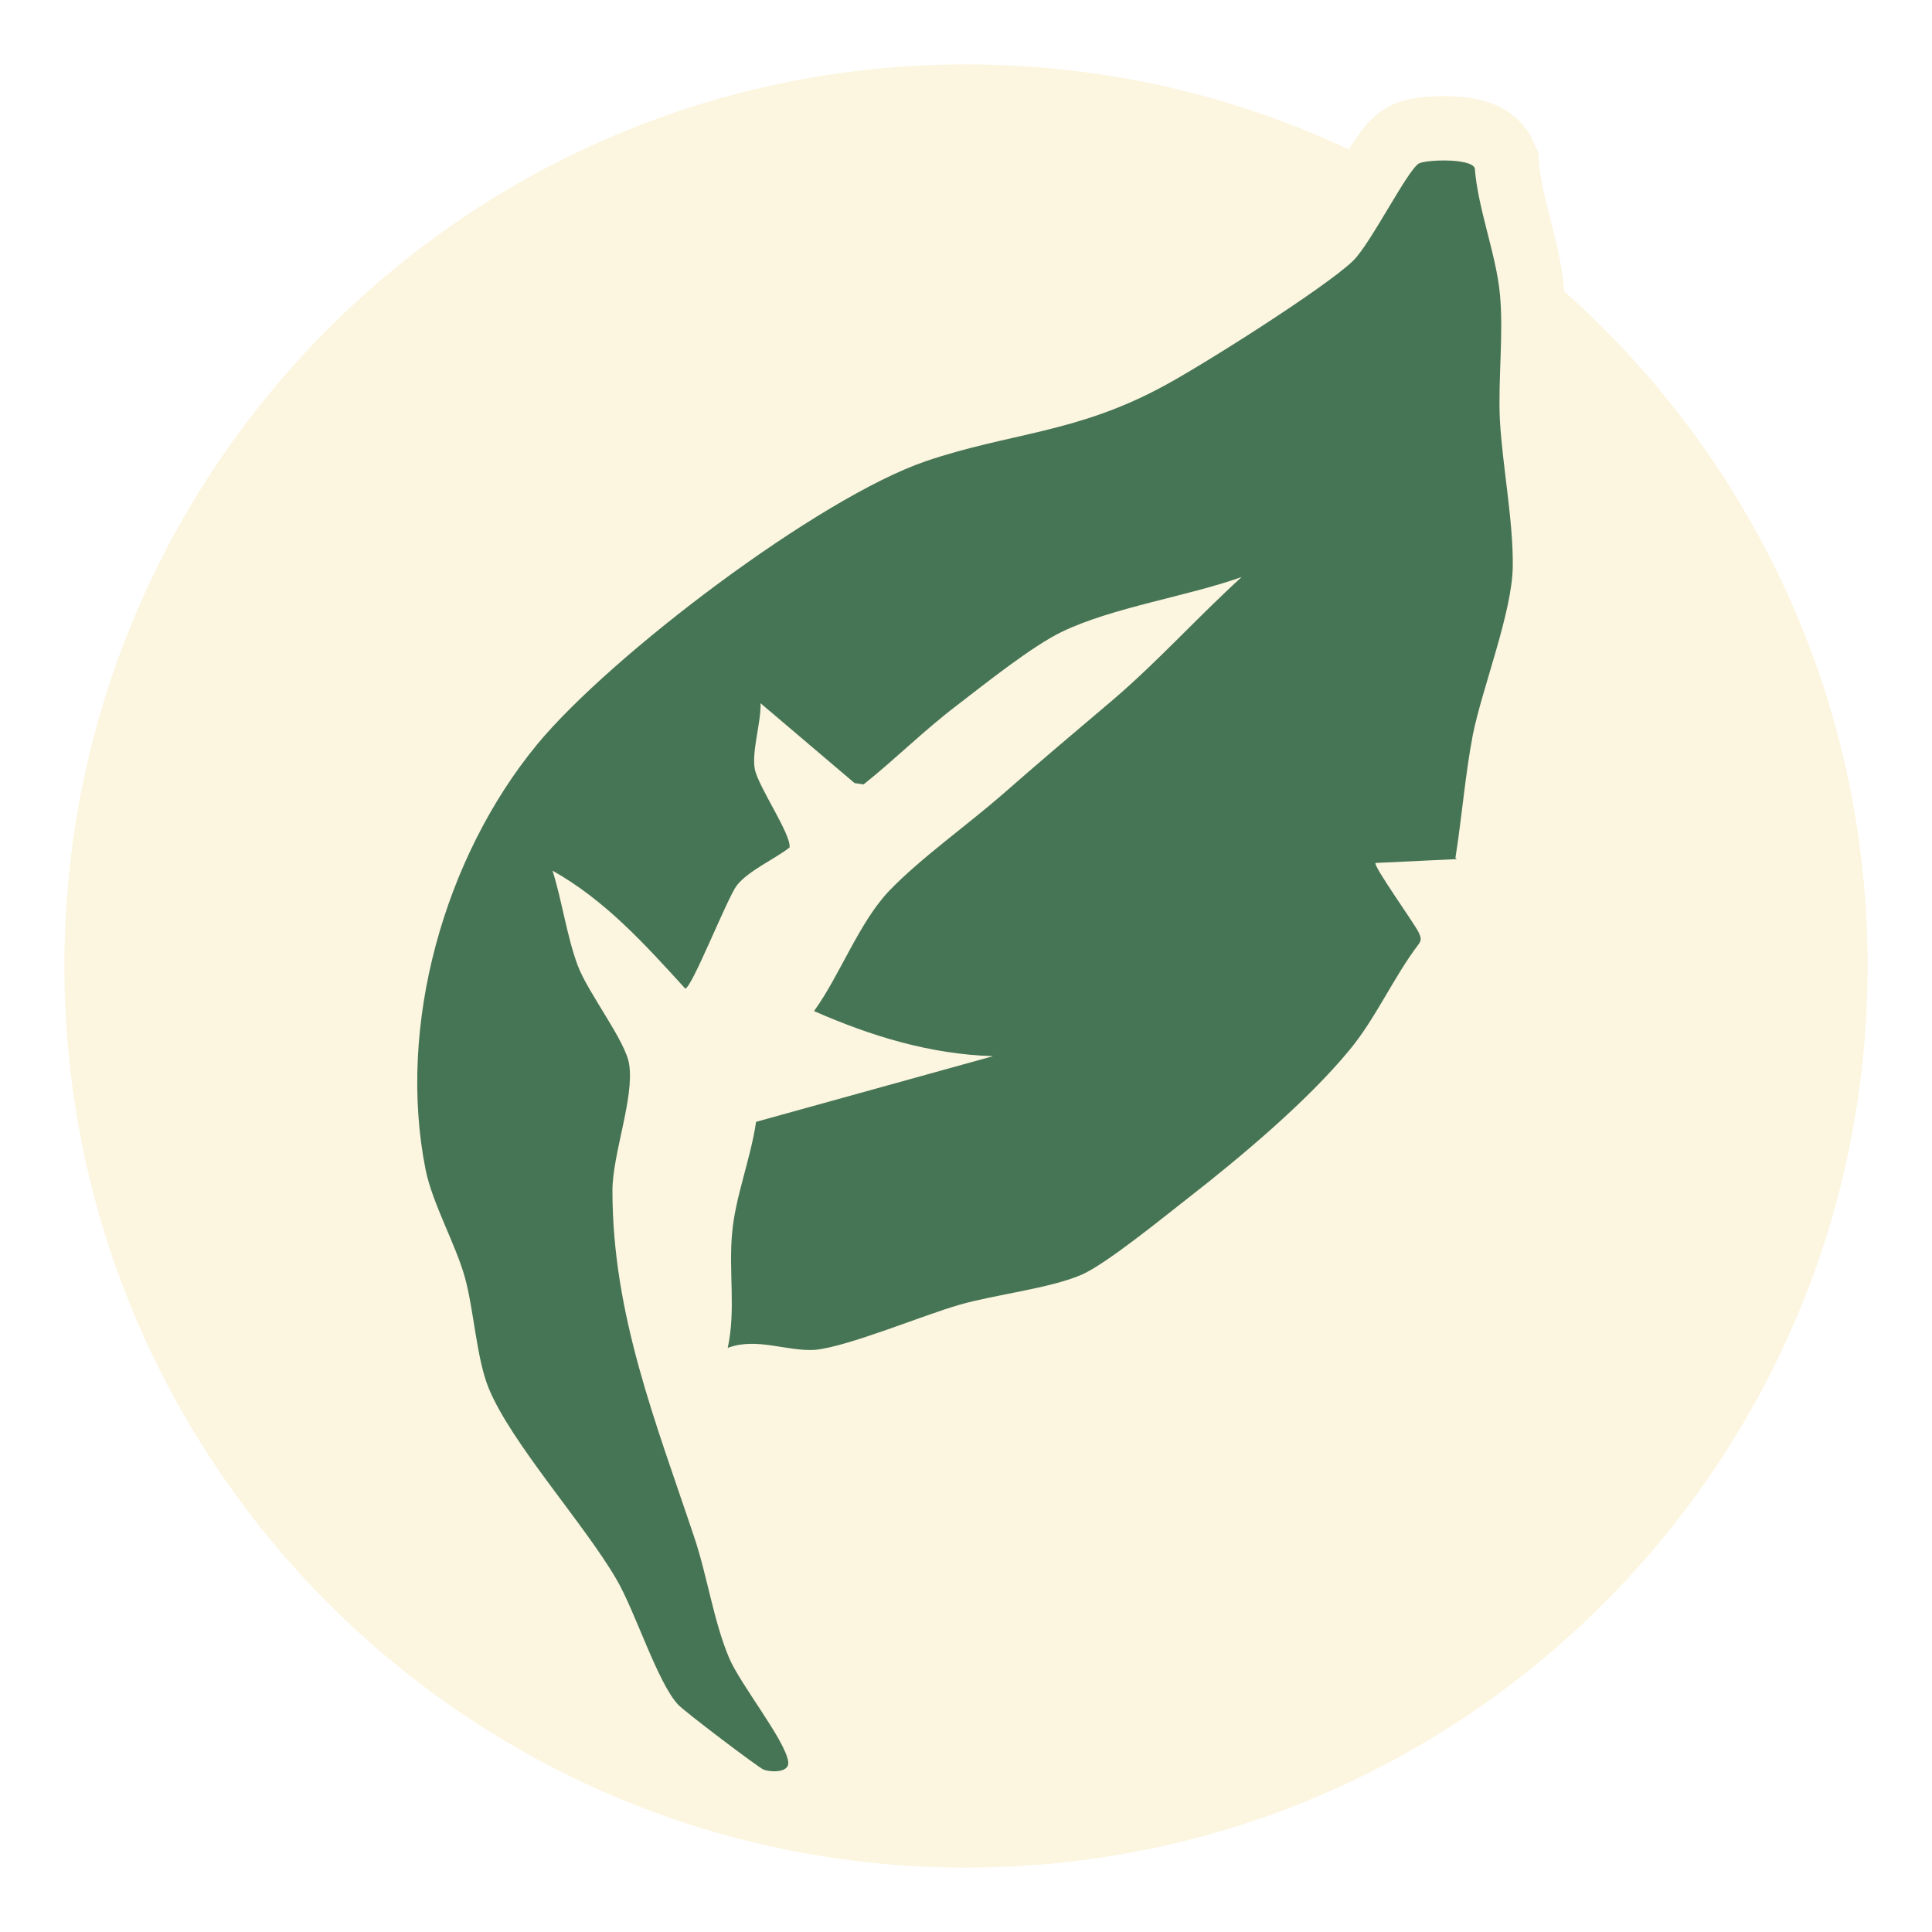
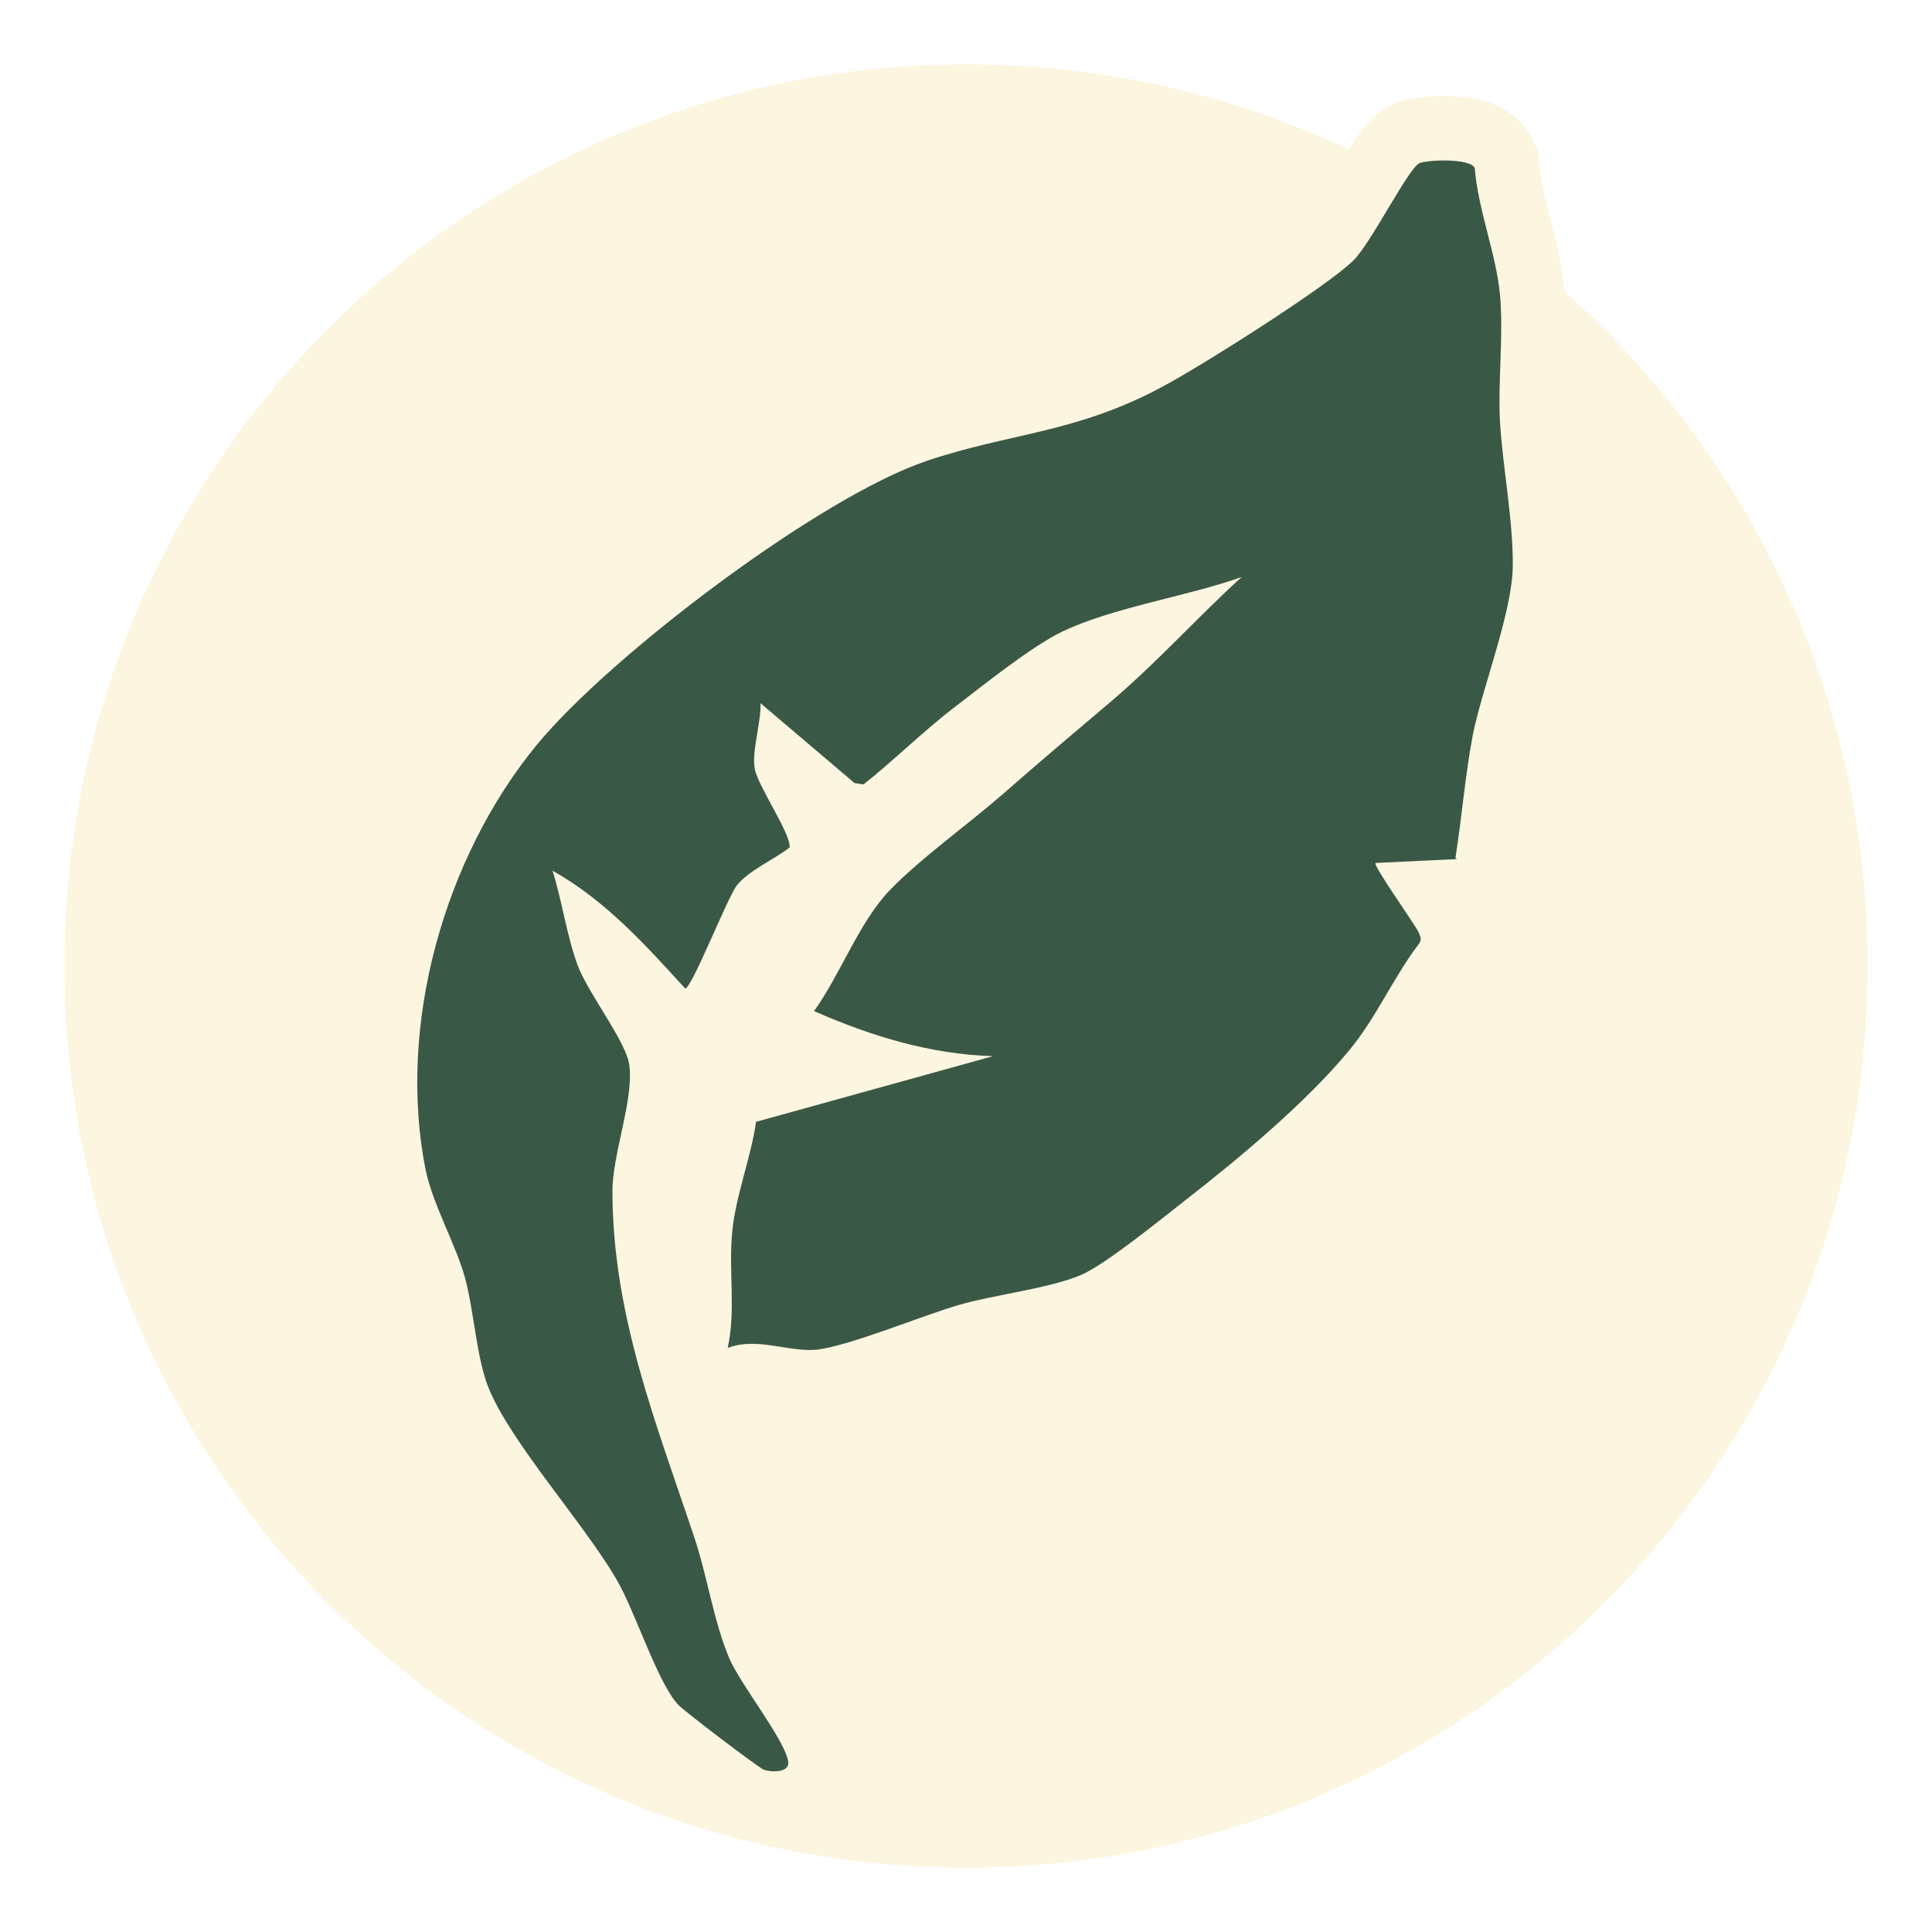
<svg xmlns="http://www.w3.org/2000/svg" id="Layer_2" data-name="Layer 2" viewBox="0 0 30 30">
  <defs>
    <style>
-       .cls-1 { fill: #467555; }
+       .cls-1 { fill: #3a5846; }
    </style>
  </defs>
  <g id="Layer_1-2" data-name="Layer 1">
    <circle cx="15" cy="15" r="14" fill="#FCF5DF" />
    <g transform="translate(6.49,2.5)">
      <path stroke="#FCF5DF" stroke-width="2" class="cls-1" d="M16.13,10.84l-1.26.06c-.05.03.61.95.67,1.08.03.07.05.11,0,.18-.39.51-.67,1.16-1.08,1.65-.65.79-1.7,1.67-2.51,2.3-.36.28-1.29,1.04-1.66,1.19-.5.21-1.32.3-1.88.46s-1.73.65-2.24.7c-.44.03-.91-.2-1.36-.03.13-.59.01-1.2.07-1.8.05-.55.29-1.15.37-1.71l3.68-1.02c-.98-.03-1.89-.31-2.78-.7.4-.55.7-1.38,1.17-1.87s1.21-1.02,1.74-1.48c.58-.51,1.15-.99,1.74-1.49.7-.6,1.31-1.28,1.99-1.9-.84.3-2,.47-2.79.85-.46.22-1.21.82-1.64,1.15-.5.38-.95.83-1.44,1.22l-.14-.02-1.46-1.24c.01.29-.14.75-.09,1.02s.57,1.02.54,1.22c-.23.18-.64.36-.82.59-.15.2-.7,1.6-.8,1.6-.62-.68-1.24-1.37-2.06-1.83.15.48.22,1.01.39,1.47.16.43.75,1.18.8,1.54.08.52-.26,1.39-.26,1.96,0,1.93.68,3.61,1.27,5.38.2.59.3,1.3.54,1.87.17.41.88,1.29.92,1.62.02.17-.27.16-.38.12-.08-.03-1.24-.91-1.33-1.01-.32-.34-.67-1.46-.96-1.95-.5-.86-1.63-2.11-1.98-2.96-.19-.46-.23-1.21-.37-1.72s-.5-1.14-.61-1.67c-.45-2.25.29-4.86,1.73-6.61,1.14-1.38,4.37-3.83,6.04-4.4,1.3-.44,2.32-.43,3.66-1.15.59-.31,2.55-1.55,2.97-1.96.27-.26.84-1.4,1.02-1.51.1-.06.8-.09.87.07.05.64.33,1.33.39,1.95s-.03,1.33,0,1.96c.04.72.21,1.57.2,2.28s-.47,1.87-.62,2.61c-.12.63-.17,1.28-.27,1.91Z" />
    </g>
    <g transform="translate(6.49,2.5)">
      <path class="cls-1" d="M16.13,10.84l-1.26.06c-.05.03.61.95.67,1.08.03.07.05.11,0,.18-.39.51-.67,1.16-1.08,1.65-.65.79-1.7,1.67-2.51,2.3-.36.28-1.29,1.04-1.66,1.19-.5.21-1.32.3-1.88.46s-1.73.65-2.24.7c-.44.03-.91-.2-1.36-.03.13-.59.01-1.2.07-1.8.05-.55.29-1.15.37-1.71l3.68-1.02c-.98-.03-1.89-.31-2.78-.7.4-.55.7-1.38,1.17-1.87s1.21-1.02,1.74-1.48c.58-.51,1.15-.99,1.74-1.49.7-.6,1.31-1.28,1.99-1.9-.84.3-2,.47-2.79.85-.46.22-1.21.82-1.64,1.15-.5.38-.95.83-1.44,1.22l-.14-.02-1.46-1.24c.01.29-.14.75-.09,1.02s.57,1.02.54,1.22c-.23.18-.64.36-.82.59-.15.2-.7,1.6-.8,1.6-.62-.68-1.24-1.37-2.06-1.83.15.48.22,1.01.39,1.47.16.43.75,1.18.8,1.54.08.52-.26,1.39-.26,1.96,0,1.93.68,3.61,1.27,5.38.2.59.3,1.3.54,1.87.17.41.88,1.29.92,1.62.02.17-.27.16-.38.12-.08-.03-1.24-.91-1.33-1.01-.32-.34-.67-1.46-.96-1.95-.5-.86-1.63-2.11-1.98-2.96-.19-.46-.23-1.21-.37-1.72s-.5-1.14-.61-1.67c-.45-2.25.29-4.86,1.73-6.61,1.14-1.38,4.37-3.83,6.04-4.4,1.3-.44,2.32-.43,3.66-1.15.59-.31,2.55-1.55,2.97-1.96.27-.26.84-1.4,1.02-1.51.1-.06.8-.09.87.07.05.64.33,1.33.39,1.95s-.03,1.33,0,1.96c.04.72.21,1.57.2,2.28s-.47,1.87-.62,2.61c-.12.63-.17,1.28-.27,1.91Z" />
    </g>
  </g>
</svg>
